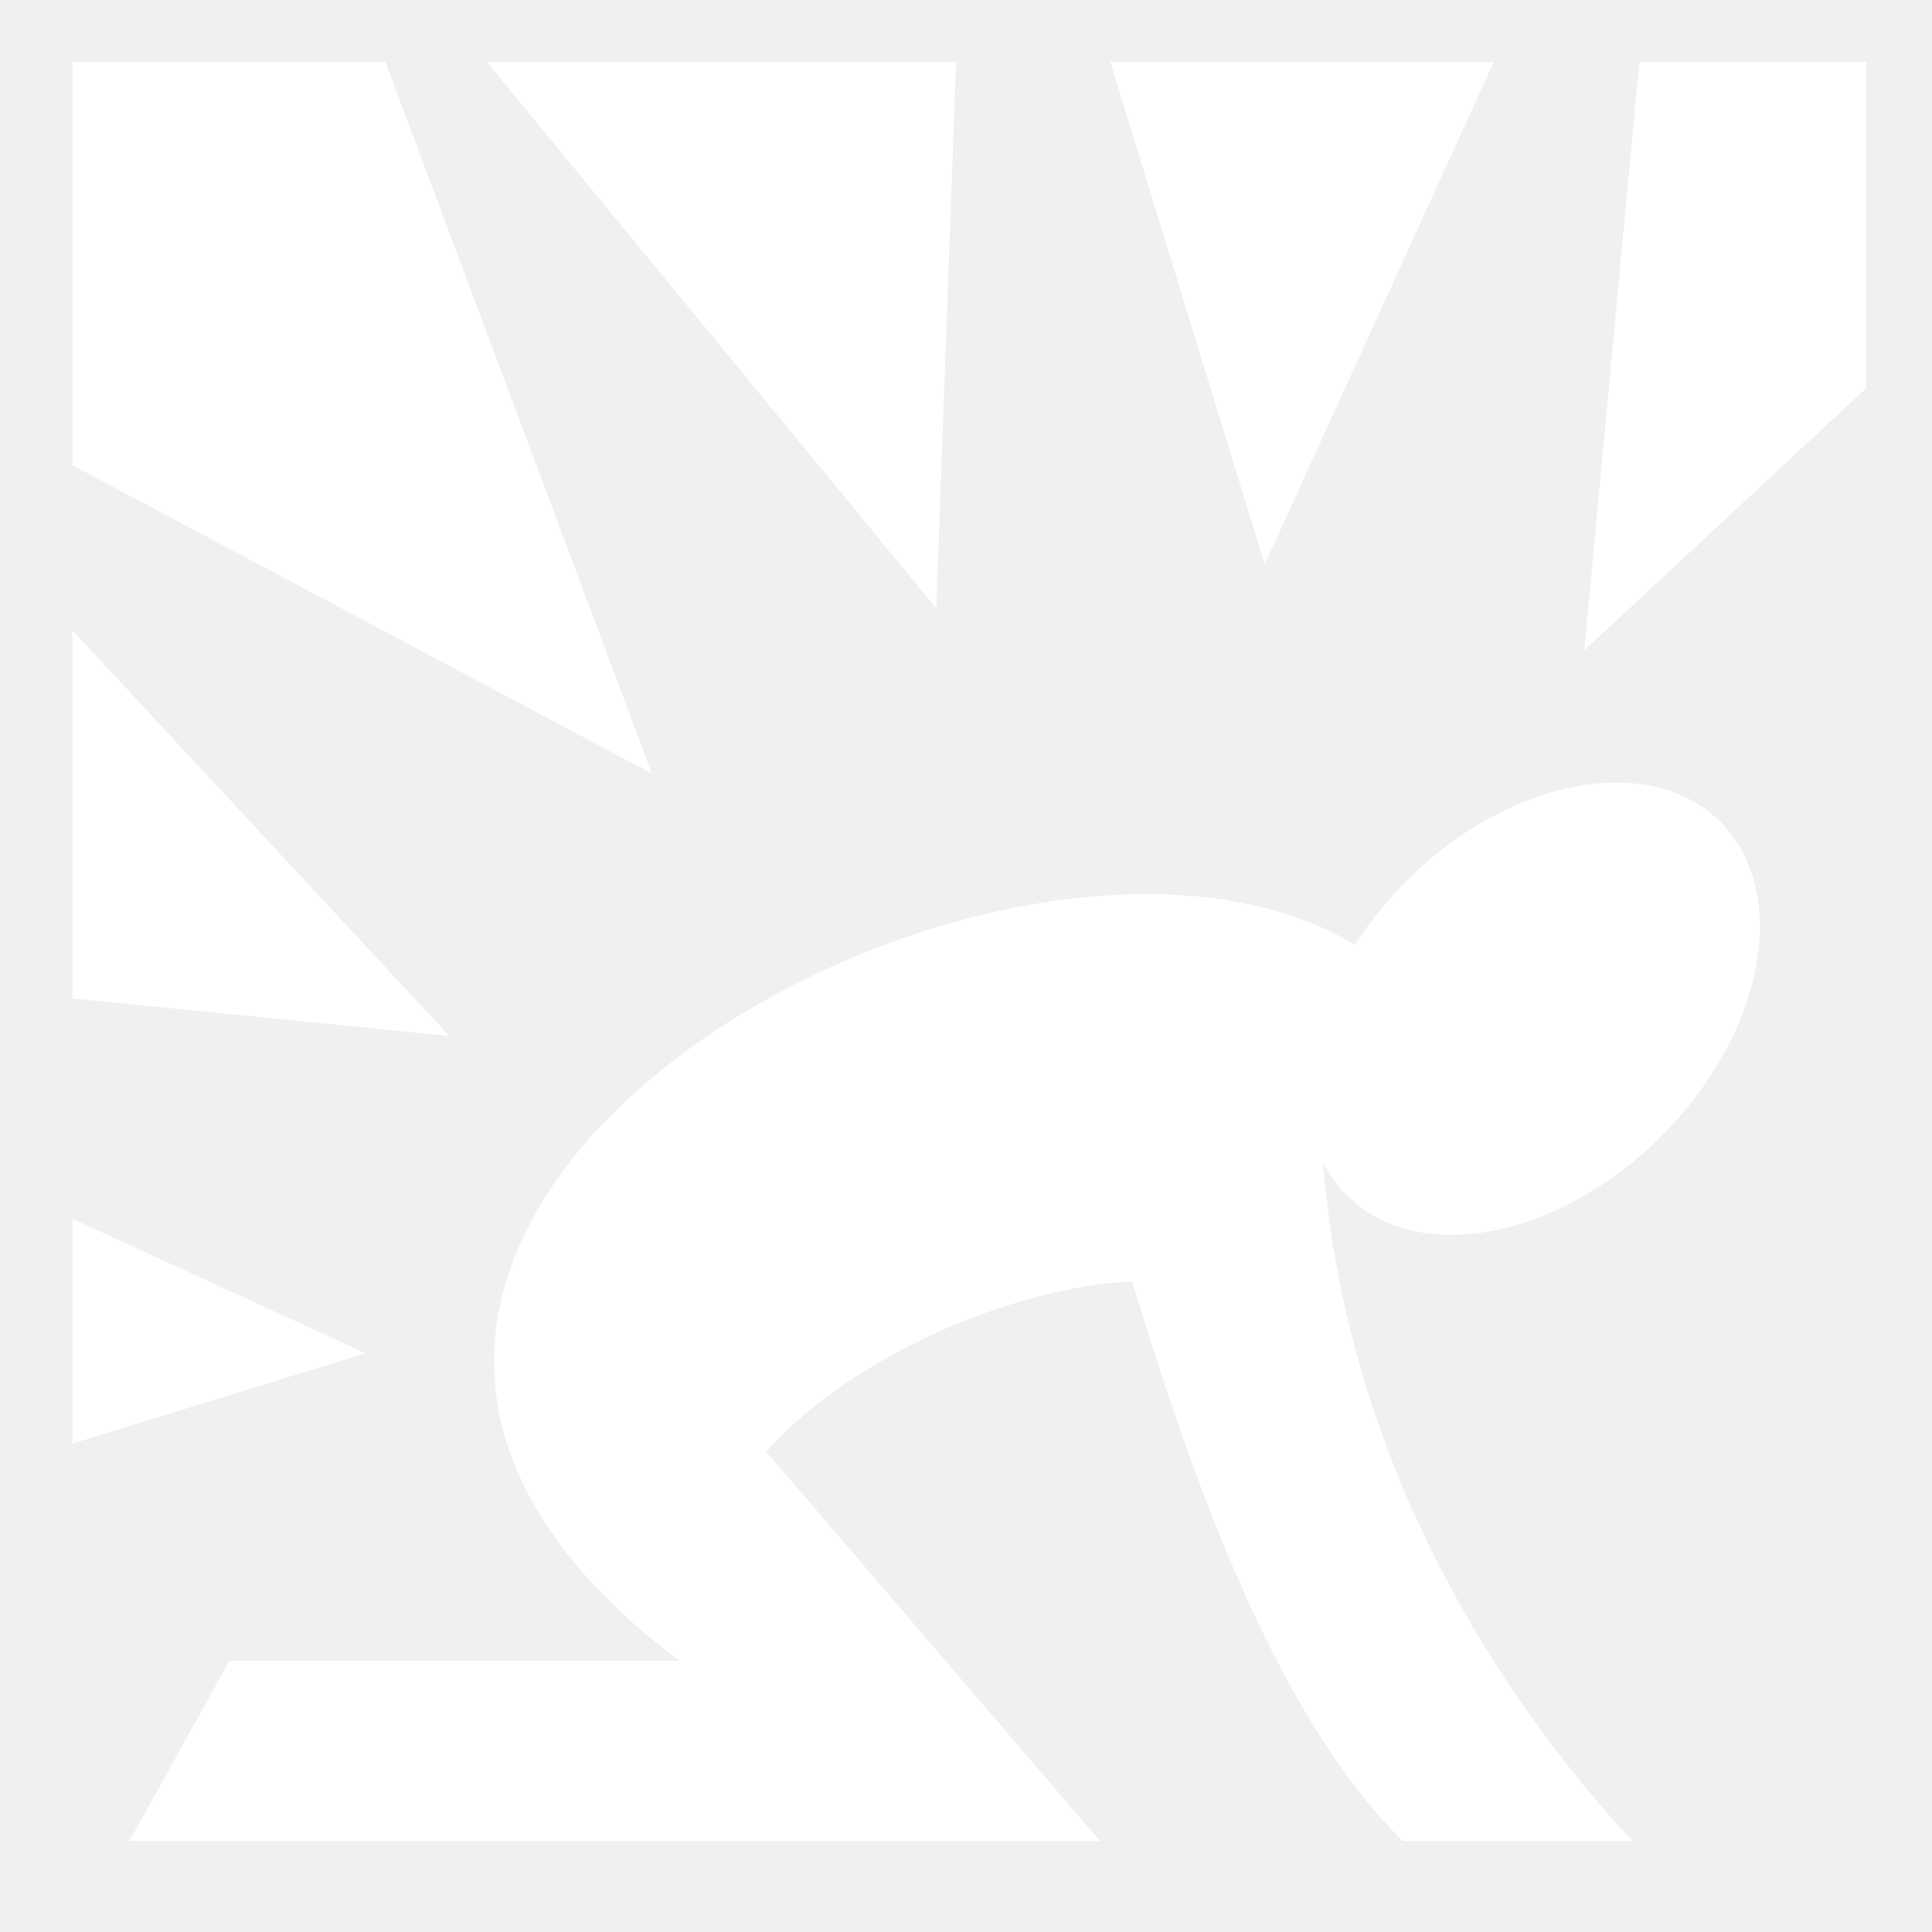
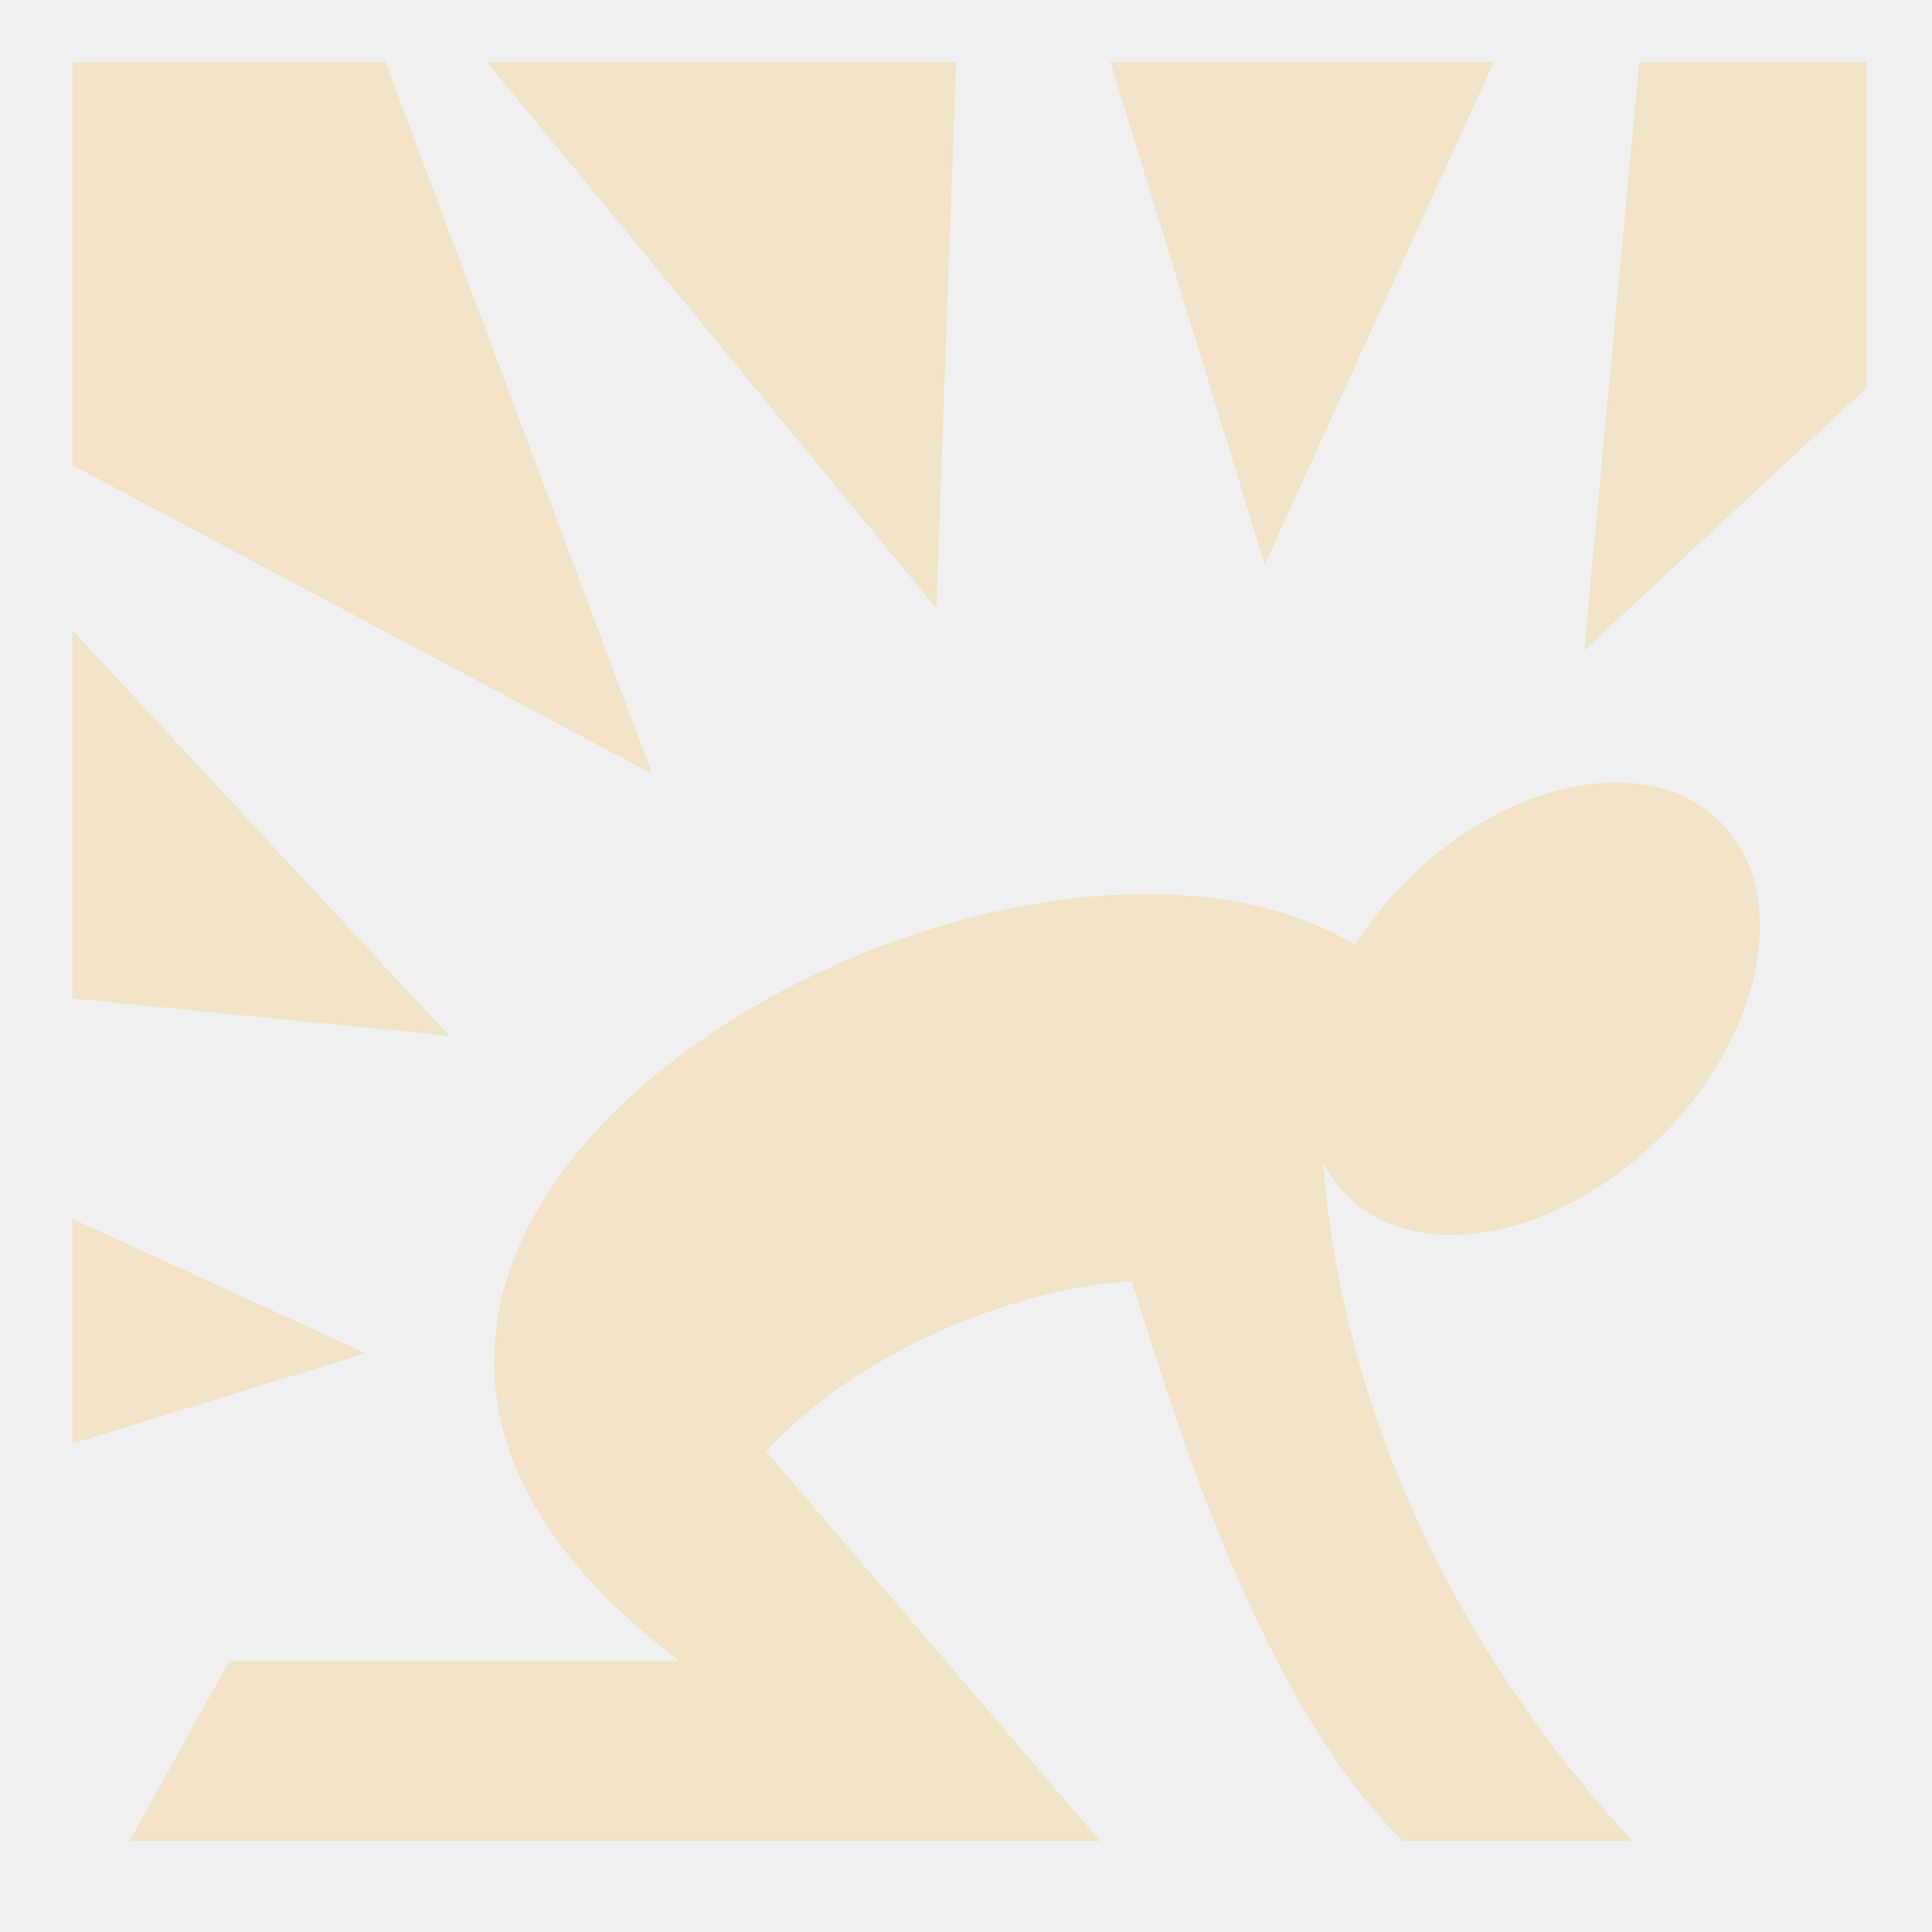
<svg xmlns="http://www.w3.org/2000/svg" viewBox="0 0 512 512" style="height: 512px; width: 512px;">
  <g class="" transform="translate(0,0)" style="">
-     <path d="M19.188 16.406V123.28l153.593 81.75-70.655-188.624H19.187zm109.812 0L248.125 161.22l5.25-144.814H129zm165.25 0l40.906 133.156 60.72-133.156H294.25zm140.188 0l-14.594 155.938 74.75-69.5V16.406h-60.156zM19.188 167.062v97.532l99.874 9.937L19.19 167.064zm409.406 40.313c-17.884-.094-38.853 9.07-55.938 26.156-5.305 5.307-9.826 10.998-13.562 16.845-93.737-56.476-329.936 76.333-179 189.78H60.78l-26.468 47.72H291.5L203 384.625c24.27-26.708 67.458-43.704 97-45.063 13.793 45.098 36.265 113.497 71.75 148.313h60.844c-43.07-46.547-76.538-109.09-81.938-179.844 1.616 3.237 3.72 6.19 6.313 8.783 18.662 18.663 55.944 11.648 83.28-15.688s34.35-64.618 15.688-83.28c-7-7-16.614-10.413-27.344-10.47zM19.188 323v59.563l77.687-23.938L19.187 323z" fill="#fff" fill-opacity="1" />
+     <path d="M19.188 16.406V123.28l153.593 81.75-70.655-188.624H19.187zm109.812 0L248.125 161.22l5.25-144.814H129zm165.25 0l40.906 133.156 60.72-133.156H294.25zm140.188 0l-14.594 155.938 74.75-69.5V16.406h-60.156zM19.188 167.062v97.532l99.874 9.937L19.19 167.064zm409.406 40.313c-17.884-.094-38.853 9.07-55.938 26.156-5.305 5.307-9.826 10.998-13.562 16.845-93.737-56.476-329.936 76.333-179 189.78H60.78l-26.468 47.72H291.5L203 384.625c24.27-26.708 67.458-43.704 97-45.063 13.793 45.098 36.265 113.497 71.75 148.313h60.844c-43.07-46.547-76.538-109.09-81.938-179.844 1.616 3.237 3.72 6.19 6.313 8.783 18.662 18.663 55.944 11.648 83.28-15.688s34.35-64.618 15.688-83.28c-7-7-16.614-10.413-27.344-10.47zM19.188 323v59.563l77.687-23.938L19.187 323z" fill="#f0e3c6" fill-opacity="1" />
  </g>
</svg>
